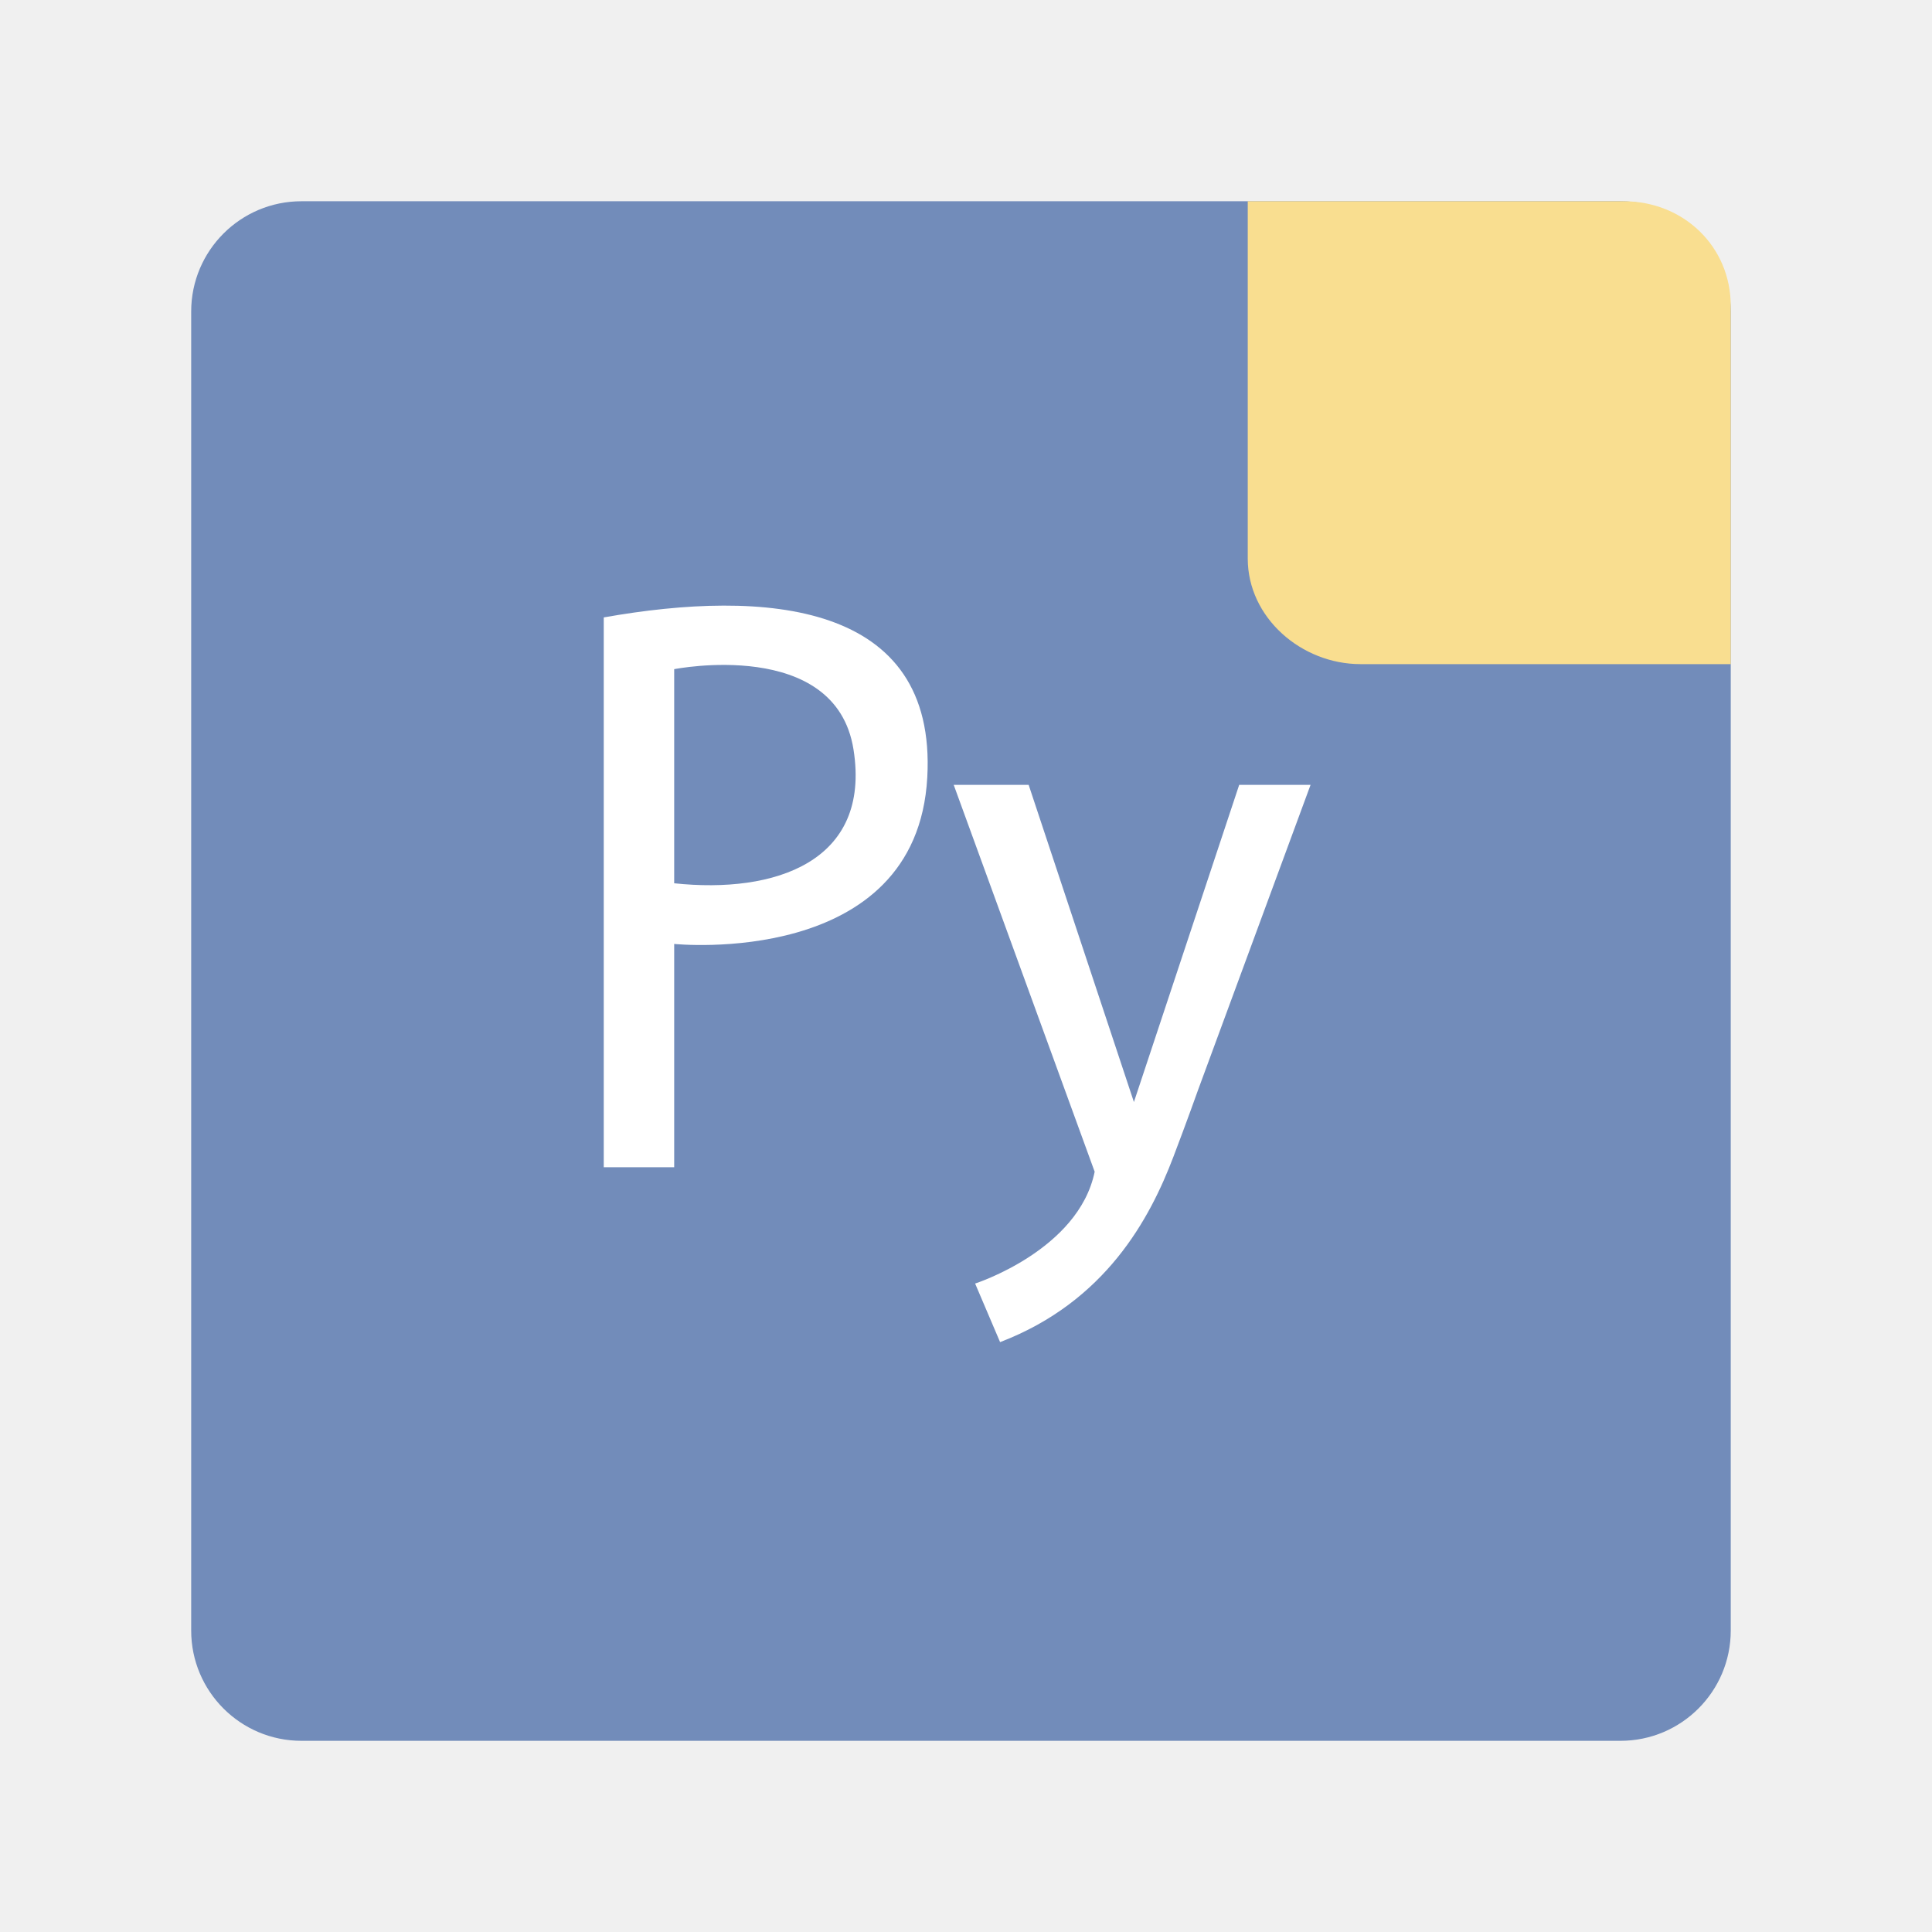
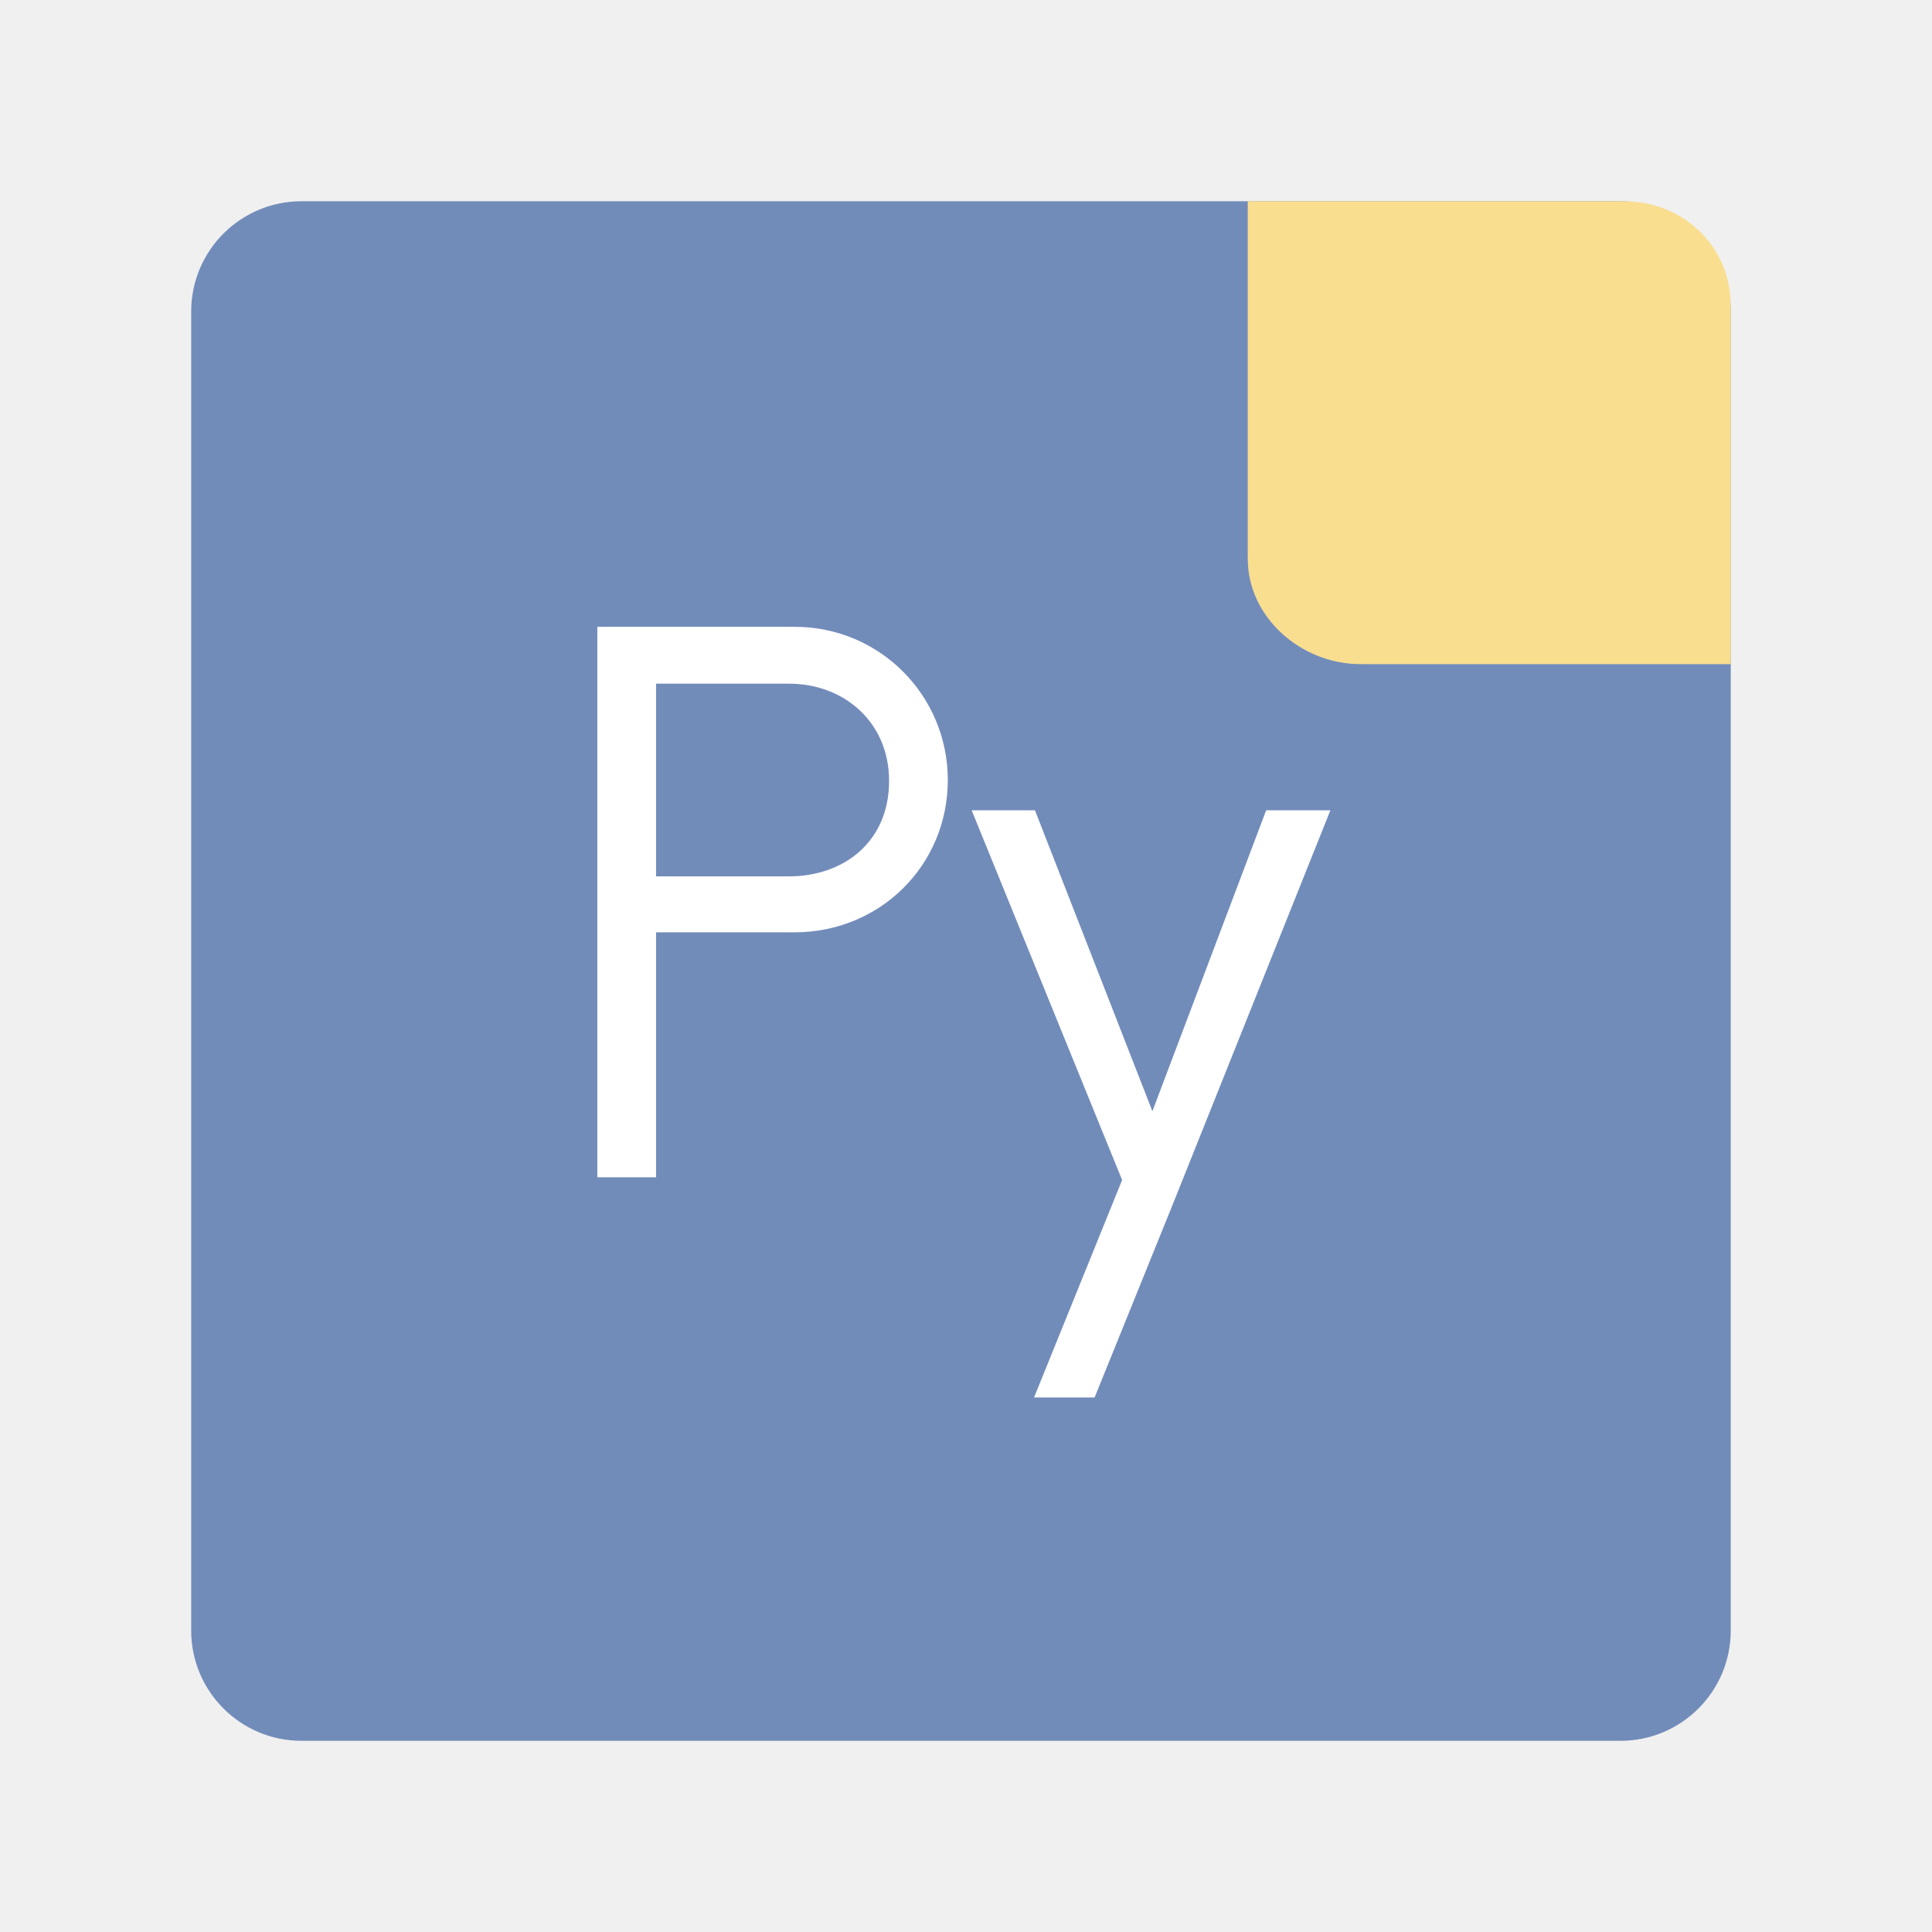
<svg xmlns="http://www.w3.org/2000/svg" version="1.1" baseProfile="tiny" id="Layer_1" x="0px" y="0px" width="192px" height="192px" viewBox="0 0 192 192" xml:space="preserve">
  <g>
    <g>
      <path fill="#728CBA" d="M172,162.041c0,6.053-4.906,10.959-10.959,10.959H29.959C23.906,173,19,168.094,19,162.041V30.959    C19,24.906,23.906,20,29.959,20h131.082C167.094,20,172,24.906,172,30.959V162.041z" />
    </g>
    <path fill="#F9DE90" d="M161.375,20H124v35.507C124,61.383,129.332,66,135.207,66H172V30.403C172,24.485,167.292,20,161.375,20z" />
    <g>
-       <path fill="#FFFFFF" d="M60,61.358V116h7V93.808c0,0,24.107,2.489,25.153-16.563C93.112,59.763,76,58.521,60,61.358z M67,87.779    V66.501c0,0,16.047-3.191,17.82,7.979C86.594,85.651,77,88.843,67,87.779z" />
-       <path fill="#FFFFFF" d="M123.149,78l-10.462,31.518L102.227,78h-7.448l14.008,38.445c-1.596,7.804-11.881,11.112-11.881,11.112    l2.482,5.822c10.521-4.03,14.894-12.311,17.21-18.383c1.353-3.547,2.472-6.699,2.472-6.699L130.242,78H123.149z" />
+       <path fill="#FFFFFF" d="M94.192,77.518c0,8.48-6.747,15.135-15.226,15.135H65.199v24.344h-5.836V62.292h19.603    C87.446,62.292,94.192,69.13,94.192,77.518z M88.357,77.609c0-5.835-4.468-9.665-9.938-9.665h-13.22v19.147h13.22    C83.89,87.091,88.357,83.627,88.357,77.609z" />
+       <path fill="#FFFFFF" d="M132.212,80.527l-15.682,39.205l-7.75,19.147h-6.018l8.753-21.609L96.563,80.527h6.29l11.671,29.906    l11.306-29.906H132.212z" />
    </g>
  </g>
</svg>
